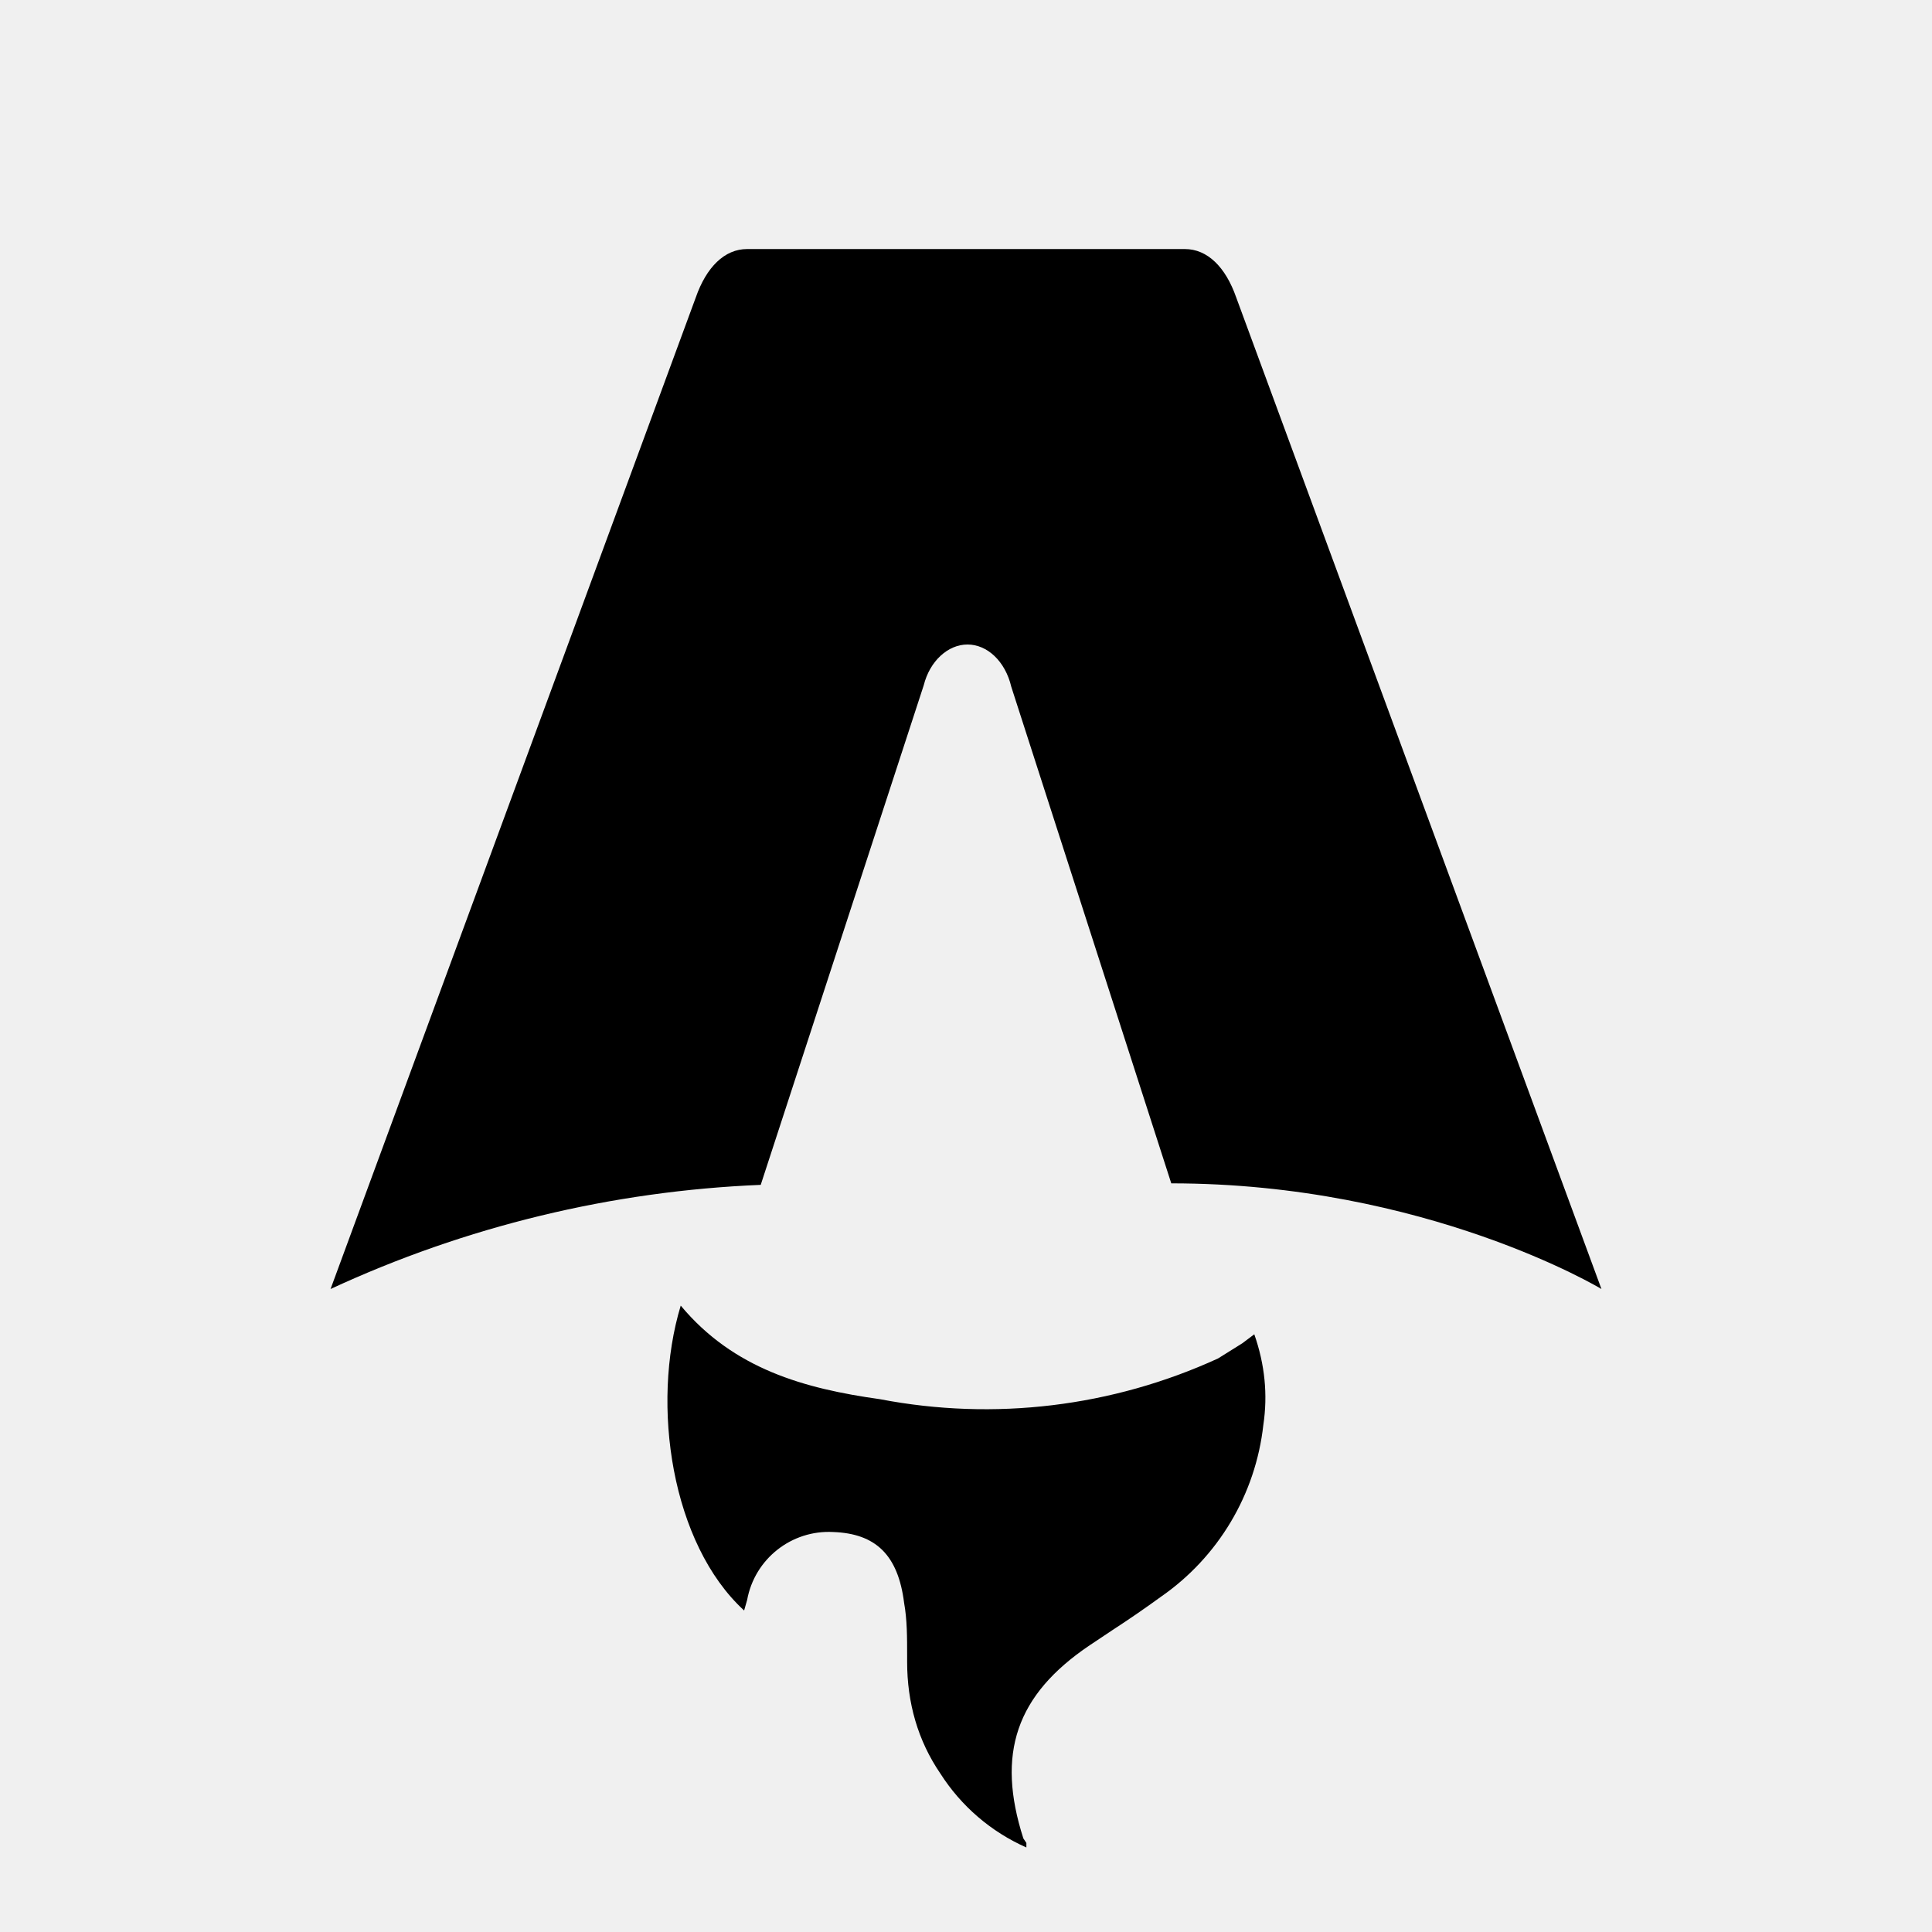
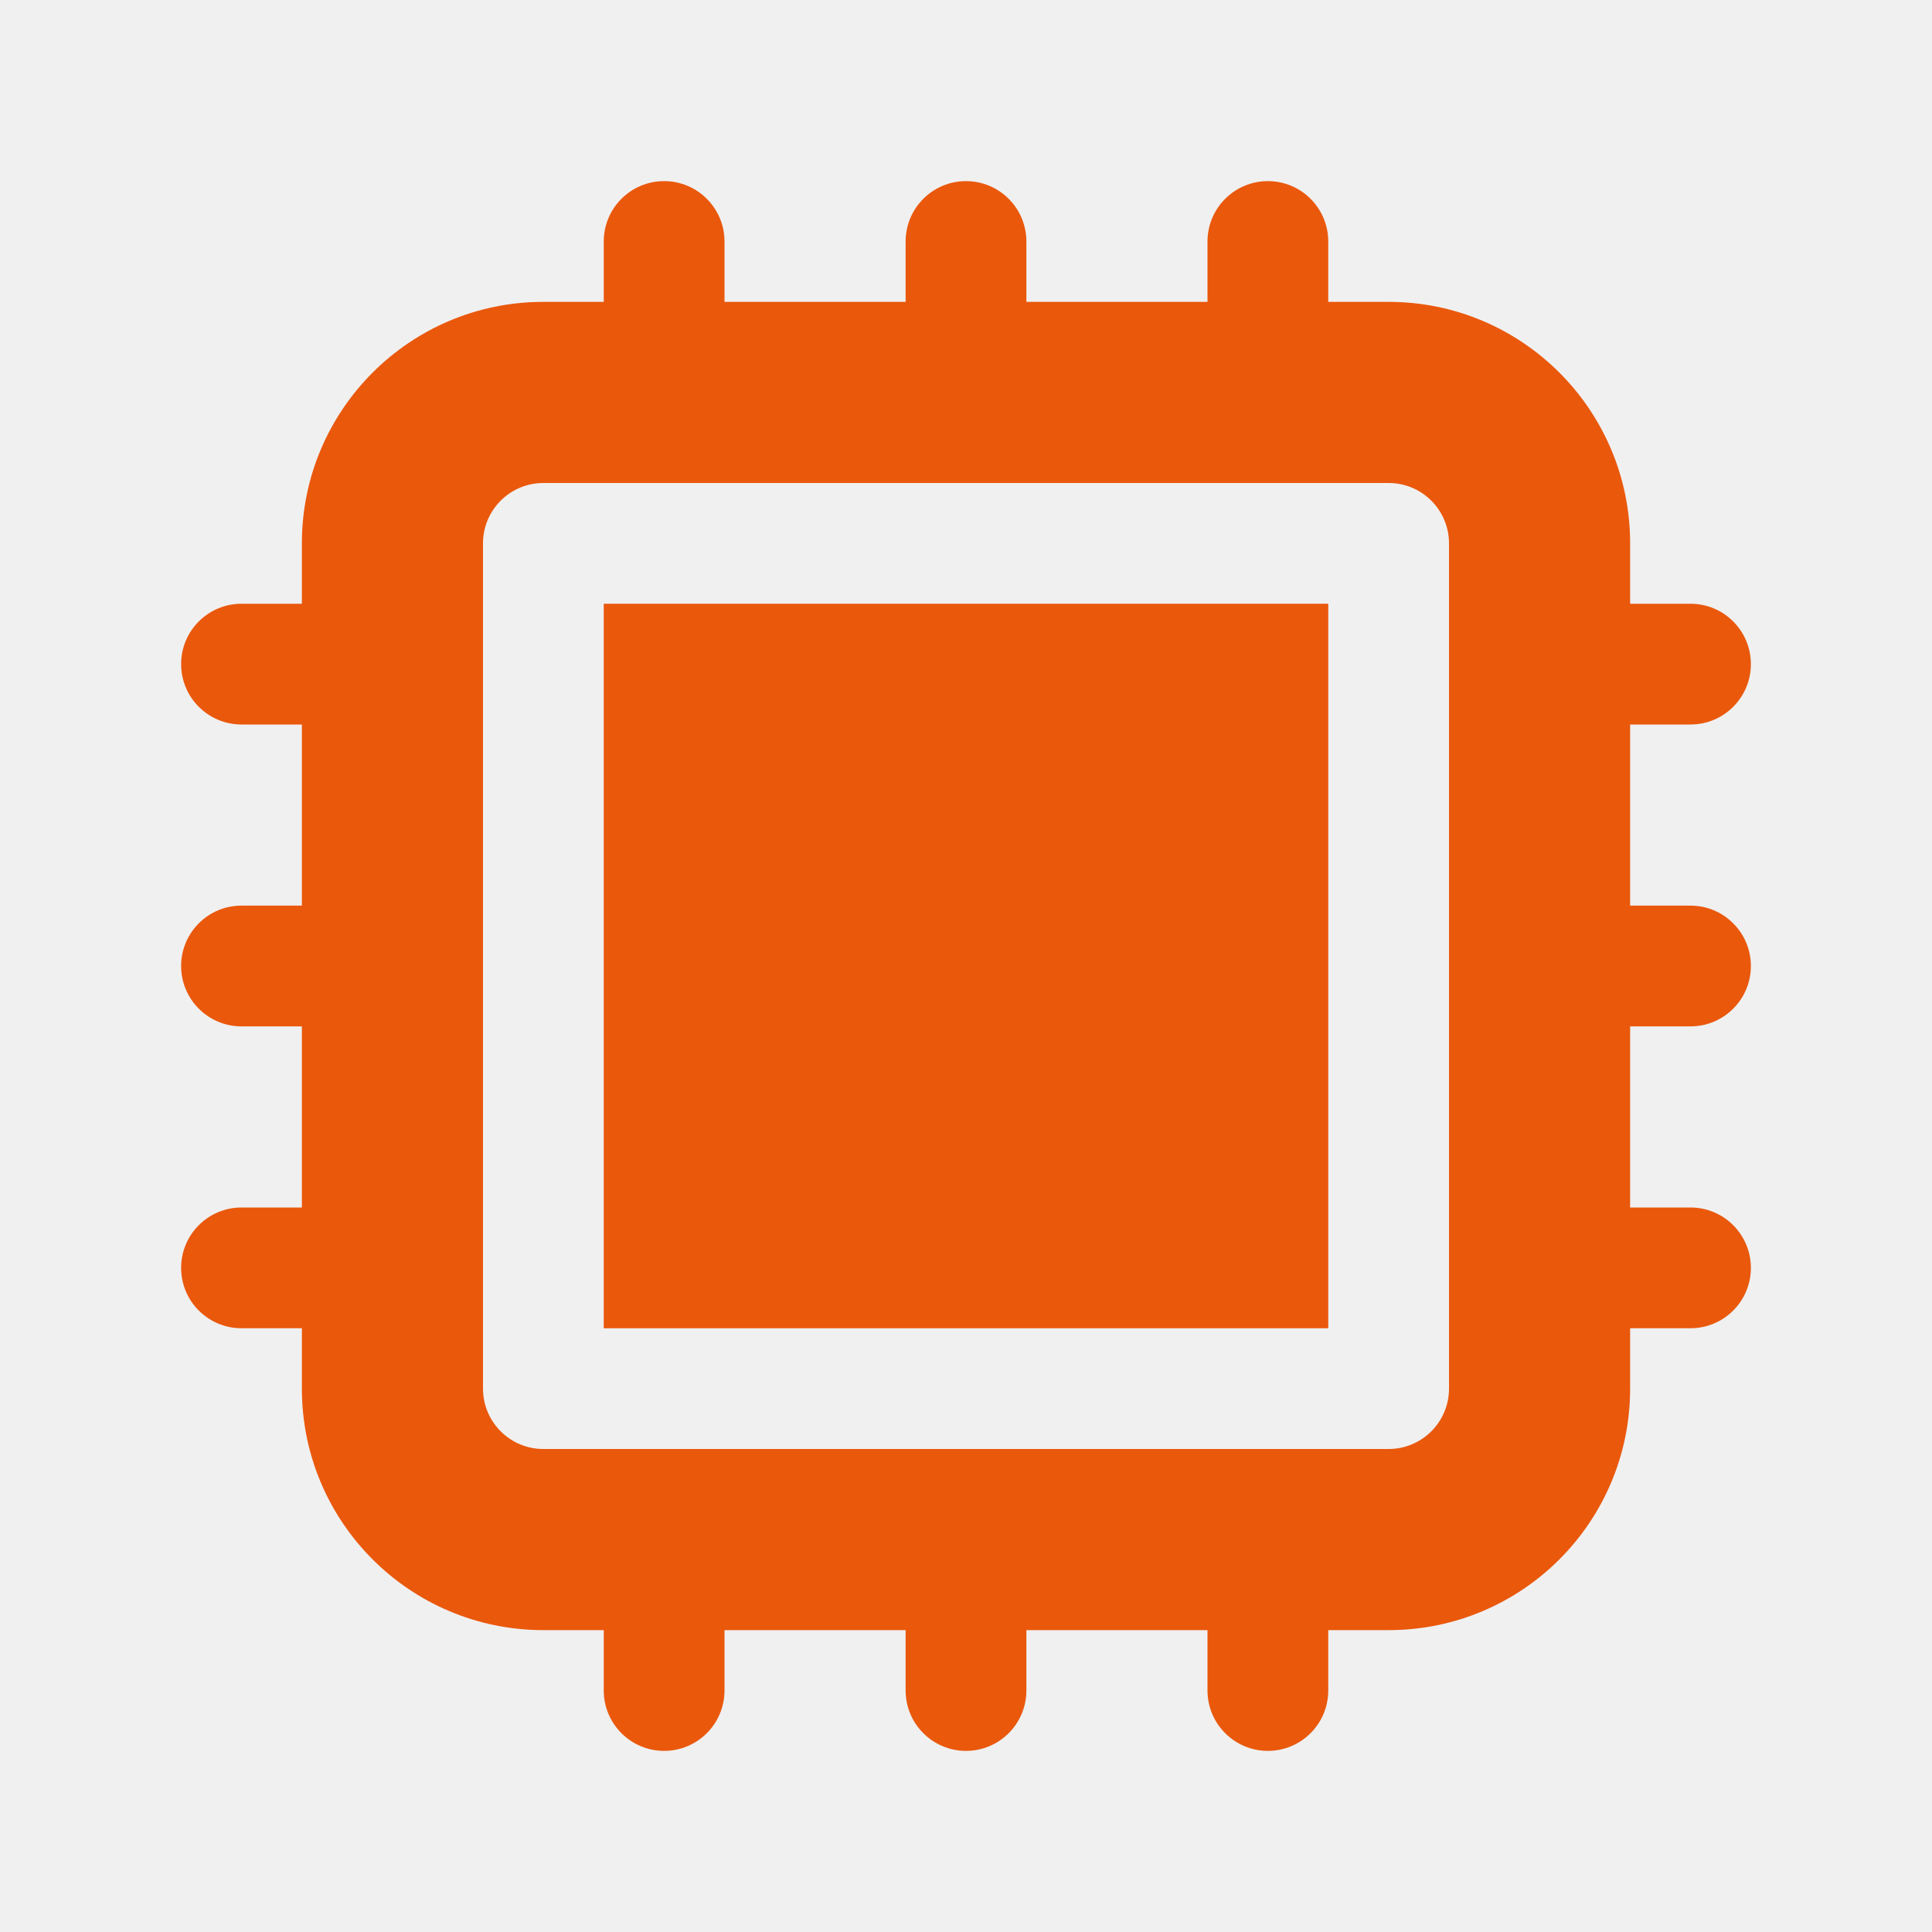
- <svg xmlns="http://www.w3.org/2000/svg" fill="none" viewBox="0 0 128 128">
-   <path d="M50.4 78.5a75.1 75.1 0 0 0-28.5 6.9l24.2-65.7c.7-2 1.9-3.2 3.4-3.2h29c1.5 0 2.7 1.2 3.4 3.2l24.2 65.7s-11.6-7-28.5-7L67 45.5c-.4-1.7-1.6-2.8-2.9-2.8-1.3 0-2.5 1.1-2.9 2.7L50.4 78.5Zm-1.1 28.2Zm-4.2-20.2c-2 6.6-.6 15.8 4.2 20.2a17.5 17.5 0 0 1 .2-.7 5.5 5.5 0 0 1 5.7-4.5c2.8.1 4.3 1.5 4.7 4.7.2 1.1.2 2.3.2 3.5v.4c0 2.7.7 5.2 2.2 7.4a13 13 0 0 0 5.7 4.9v-.3l-.2-.3c-1.8-5.6-.5-9.5 4.4-12.8l1.5-1a73 73 0 0 0 3.2-2.2 16 16 0 0 0 6.8-11.4c.3-2 .1-4-.6-6l-.8.6-1.6 1a37 37 0 0 1-22.4 2.7c-5-.7-9.7-2-13.2-6.2Z" />
+ <svg xmlns="http://www.w3.org/2000/svg" viewBox="0 0 24 24" fill="currentColor" class="w-6 h-6">
+   <path d="M16.5 7.5h-9v9h9v-9Z" />
+   <path fill-rule="evenodd" d="M8.25 2.25A.75.75 0 0 1 9 3v.75h2.25V3a.75.75 0 0 1 1.5 0v.75H15V3a.75.75 0 0 1 1.5 0v.75h.75a3 3 0 0 1 3 3v.75H21A.75.75 0 0 1 21 9h-.75v2.25H21a.75.75 0 0 1 0 1.5h-.75V15H21a.75.75 0 0 1 0 1.5h-.75v.75a3 3 0 0 1-3 3h-.75V21a.75.75 0 0 1-1.5 0v-.75h-2.25V21a.75.75 0 0 1-1.5 0v-.75H9V21a.75.75 0 0 1-1.5 0v-.75h-.75a3 3 0 0 1-3-3v-.75H3A.75.75 0 0 1 3 15h.75v-2.25H3a.75.75 0 0 1 0-1.5h.75V9H3a.75.75 0 0 1 0-1.5h.75v-.75a3 3 0 0 1 3-3h.75V3a.75.75 0 0 1 .75-.75ZM6 6.75A.75.75 0 0 1 6.75 6h10.5a.75.75 0 0 1 .75.75v10.5a.75.75 0 0 1-.75.75H6.75a.75.75 0 0 1-.75-.75V6.75Z" clip-rule="evenodd" />
  <style>
-         path { fill: #000; }
-         @media (prefers-color-scheme: dark) {
-             path { fill: #FFF; }
-         }
-     </style>
+     path { fill: #ea580c; }
+   </style>
</svg>
